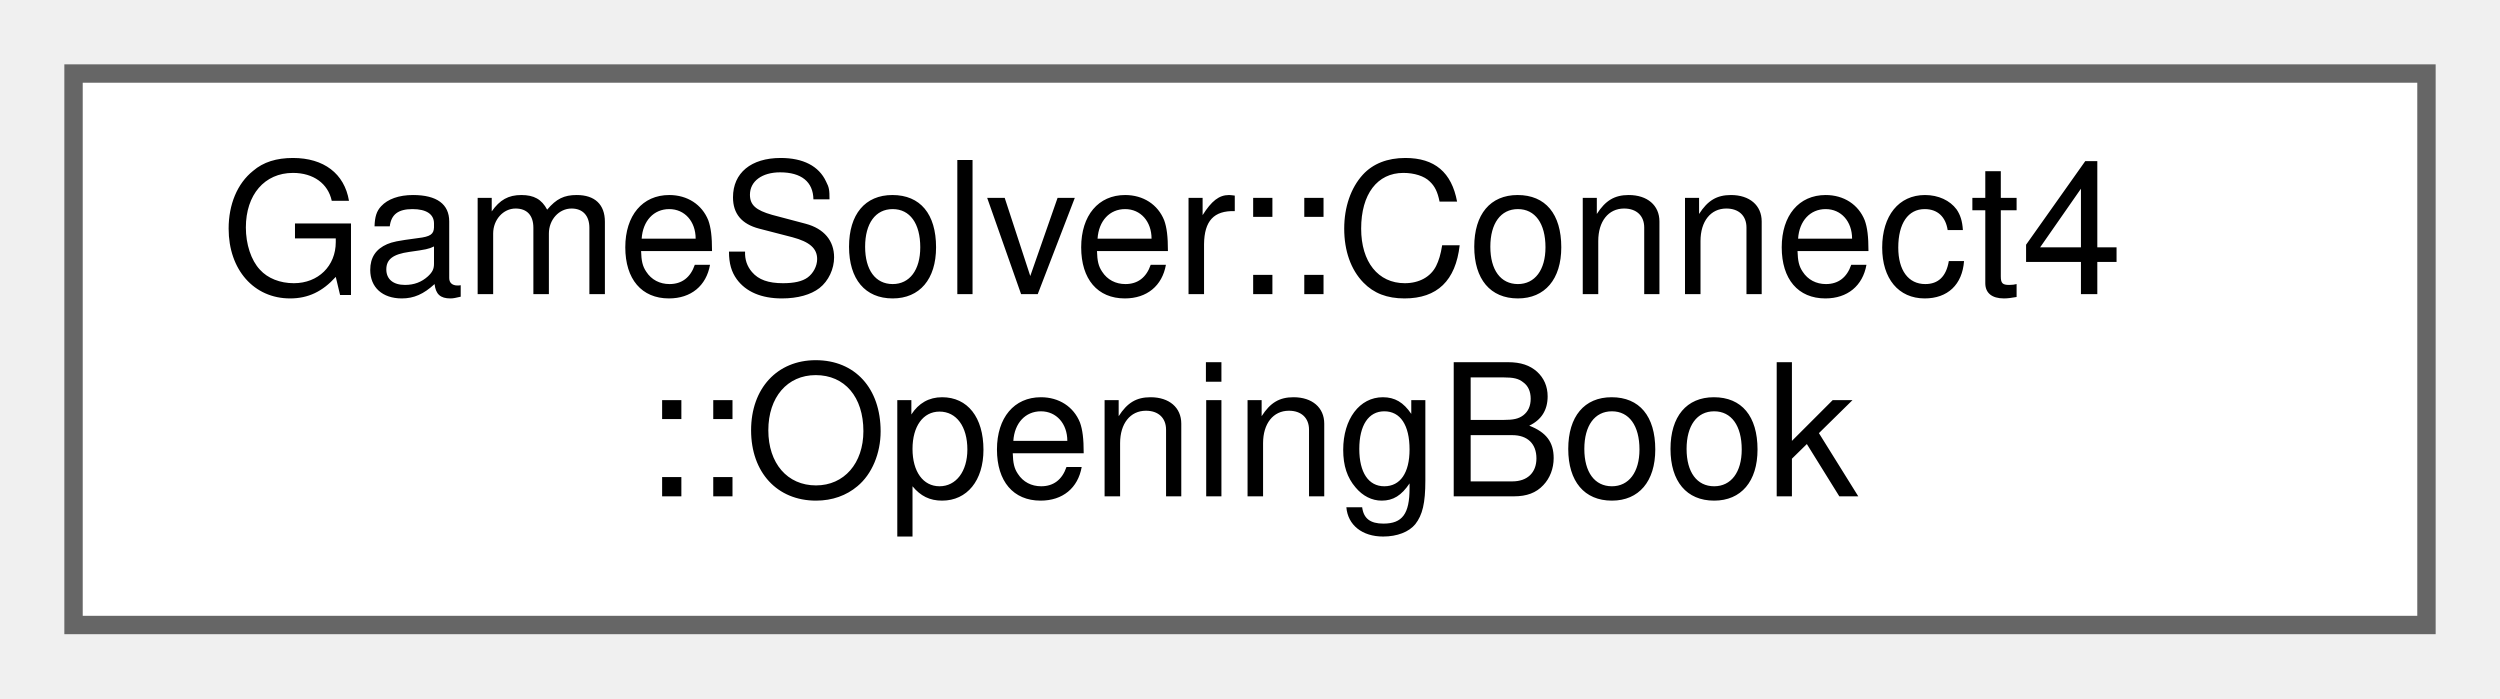
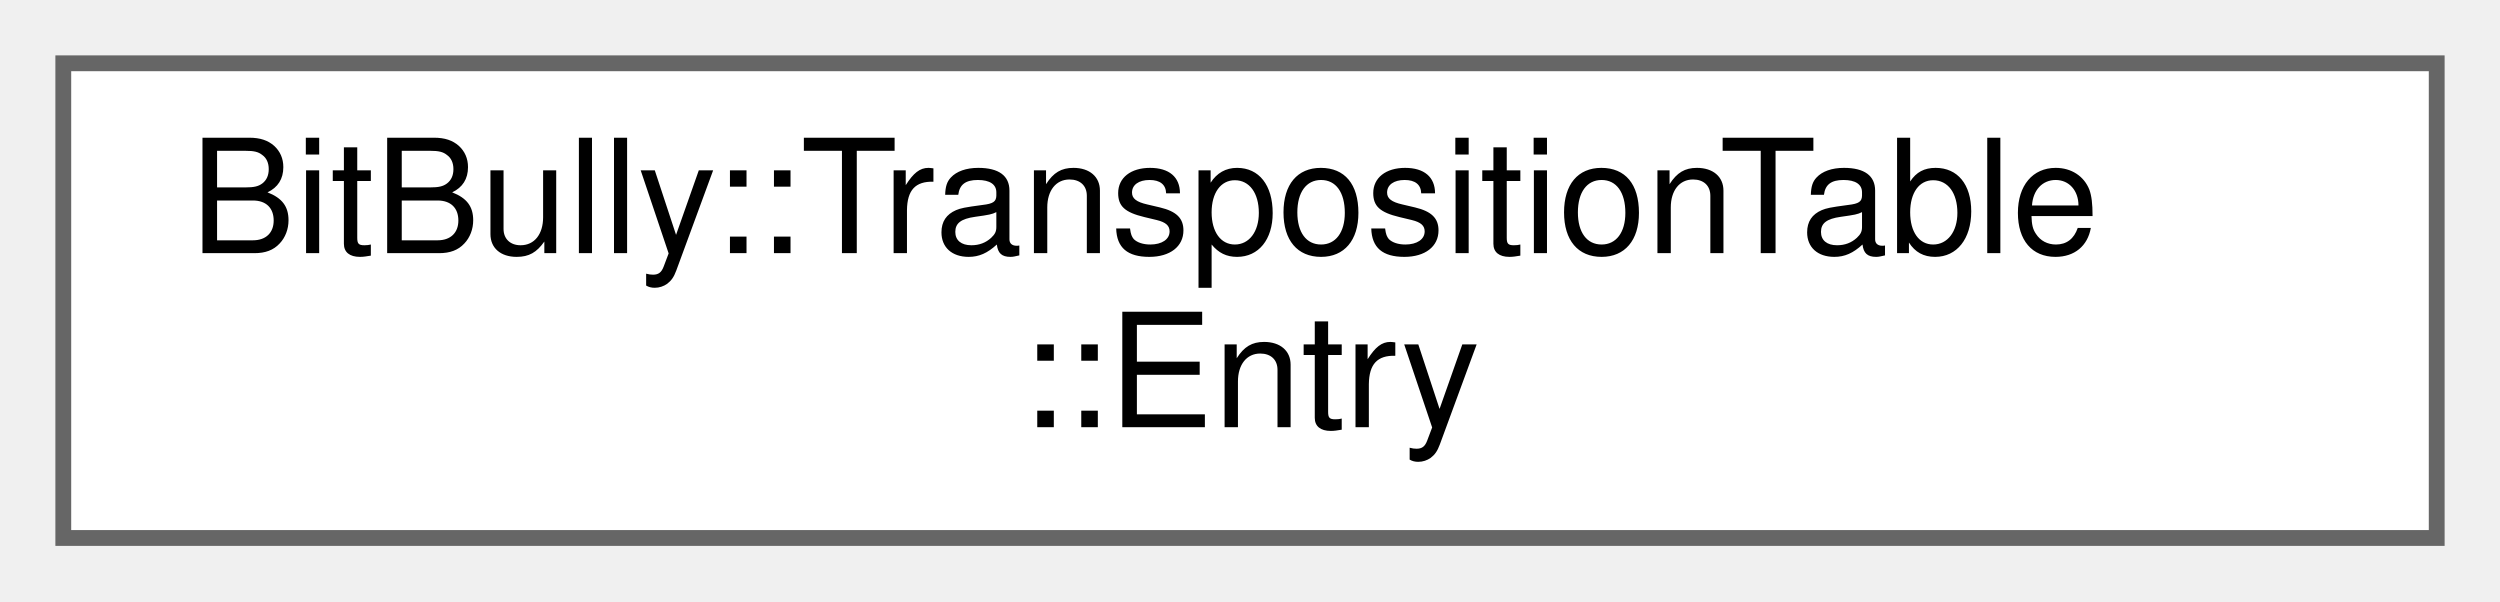
- <svg xmlns="http://www.w3.org/2000/svg" xmlns:xlink="http://www.w3.org/1999/xlink" width="136pt" height="38pt" viewBox="0.00 0.00 136.00 38.00">
+ <svg xmlns="http://www.w3.org/2000/svg" xmlns:xlink="http://www.w3.org/1999/xlink" width="158pt" height="38pt" viewBox="0.00 0.00 158.00 38.00">
  <g id="graph0" class="graph" transform="scale(1 1) rotate(0) translate(4 34)">
    <g id="Node000000" class="node">
      <g id="a_Node000000">
-         <a xlink:href="d3/d78/classGameSolver_1_1Connect4_1_1OpeningBook.html" target="_top" xlink:title=" ">
-           <polygon fill="white" stroke="#666666" points="128,-30 0,-30 0,0 128,0 128,-30" />
-           <text text-anchor="start" x="8" y="-18" font-family="Helvetica,sans-Serif" font-size="10.00">GameSolver::Connect4</text>
-           <text text-anchor="middle" x="64" y="-7" font-family="Helvetica,sans-Serif" font-size="10.00">::OpeningBook</text>
+         <a xlink:href="d9/df8/structBitBully_1_1TranspositionTable_1_1Entry.html" target="_top" xlink:title=" ">
+           <polygon fill="white" stroke="#666666" points="150,-30 0,-30 0,0 150,0 150,-30" />
+           <text text-anchor="start" x="8" y="-18" font-family="Helvetica,sans-Serif" font-size="10.00">BitBully::TranspositionTable</text>
+           <text text-anchor="middle" x="75" y="-7" font-family="Helvetica,sans-Serif" font-size="10.00">::Entry</text>
        </a>
      </g>
    </g>
  </g>
</svg>
